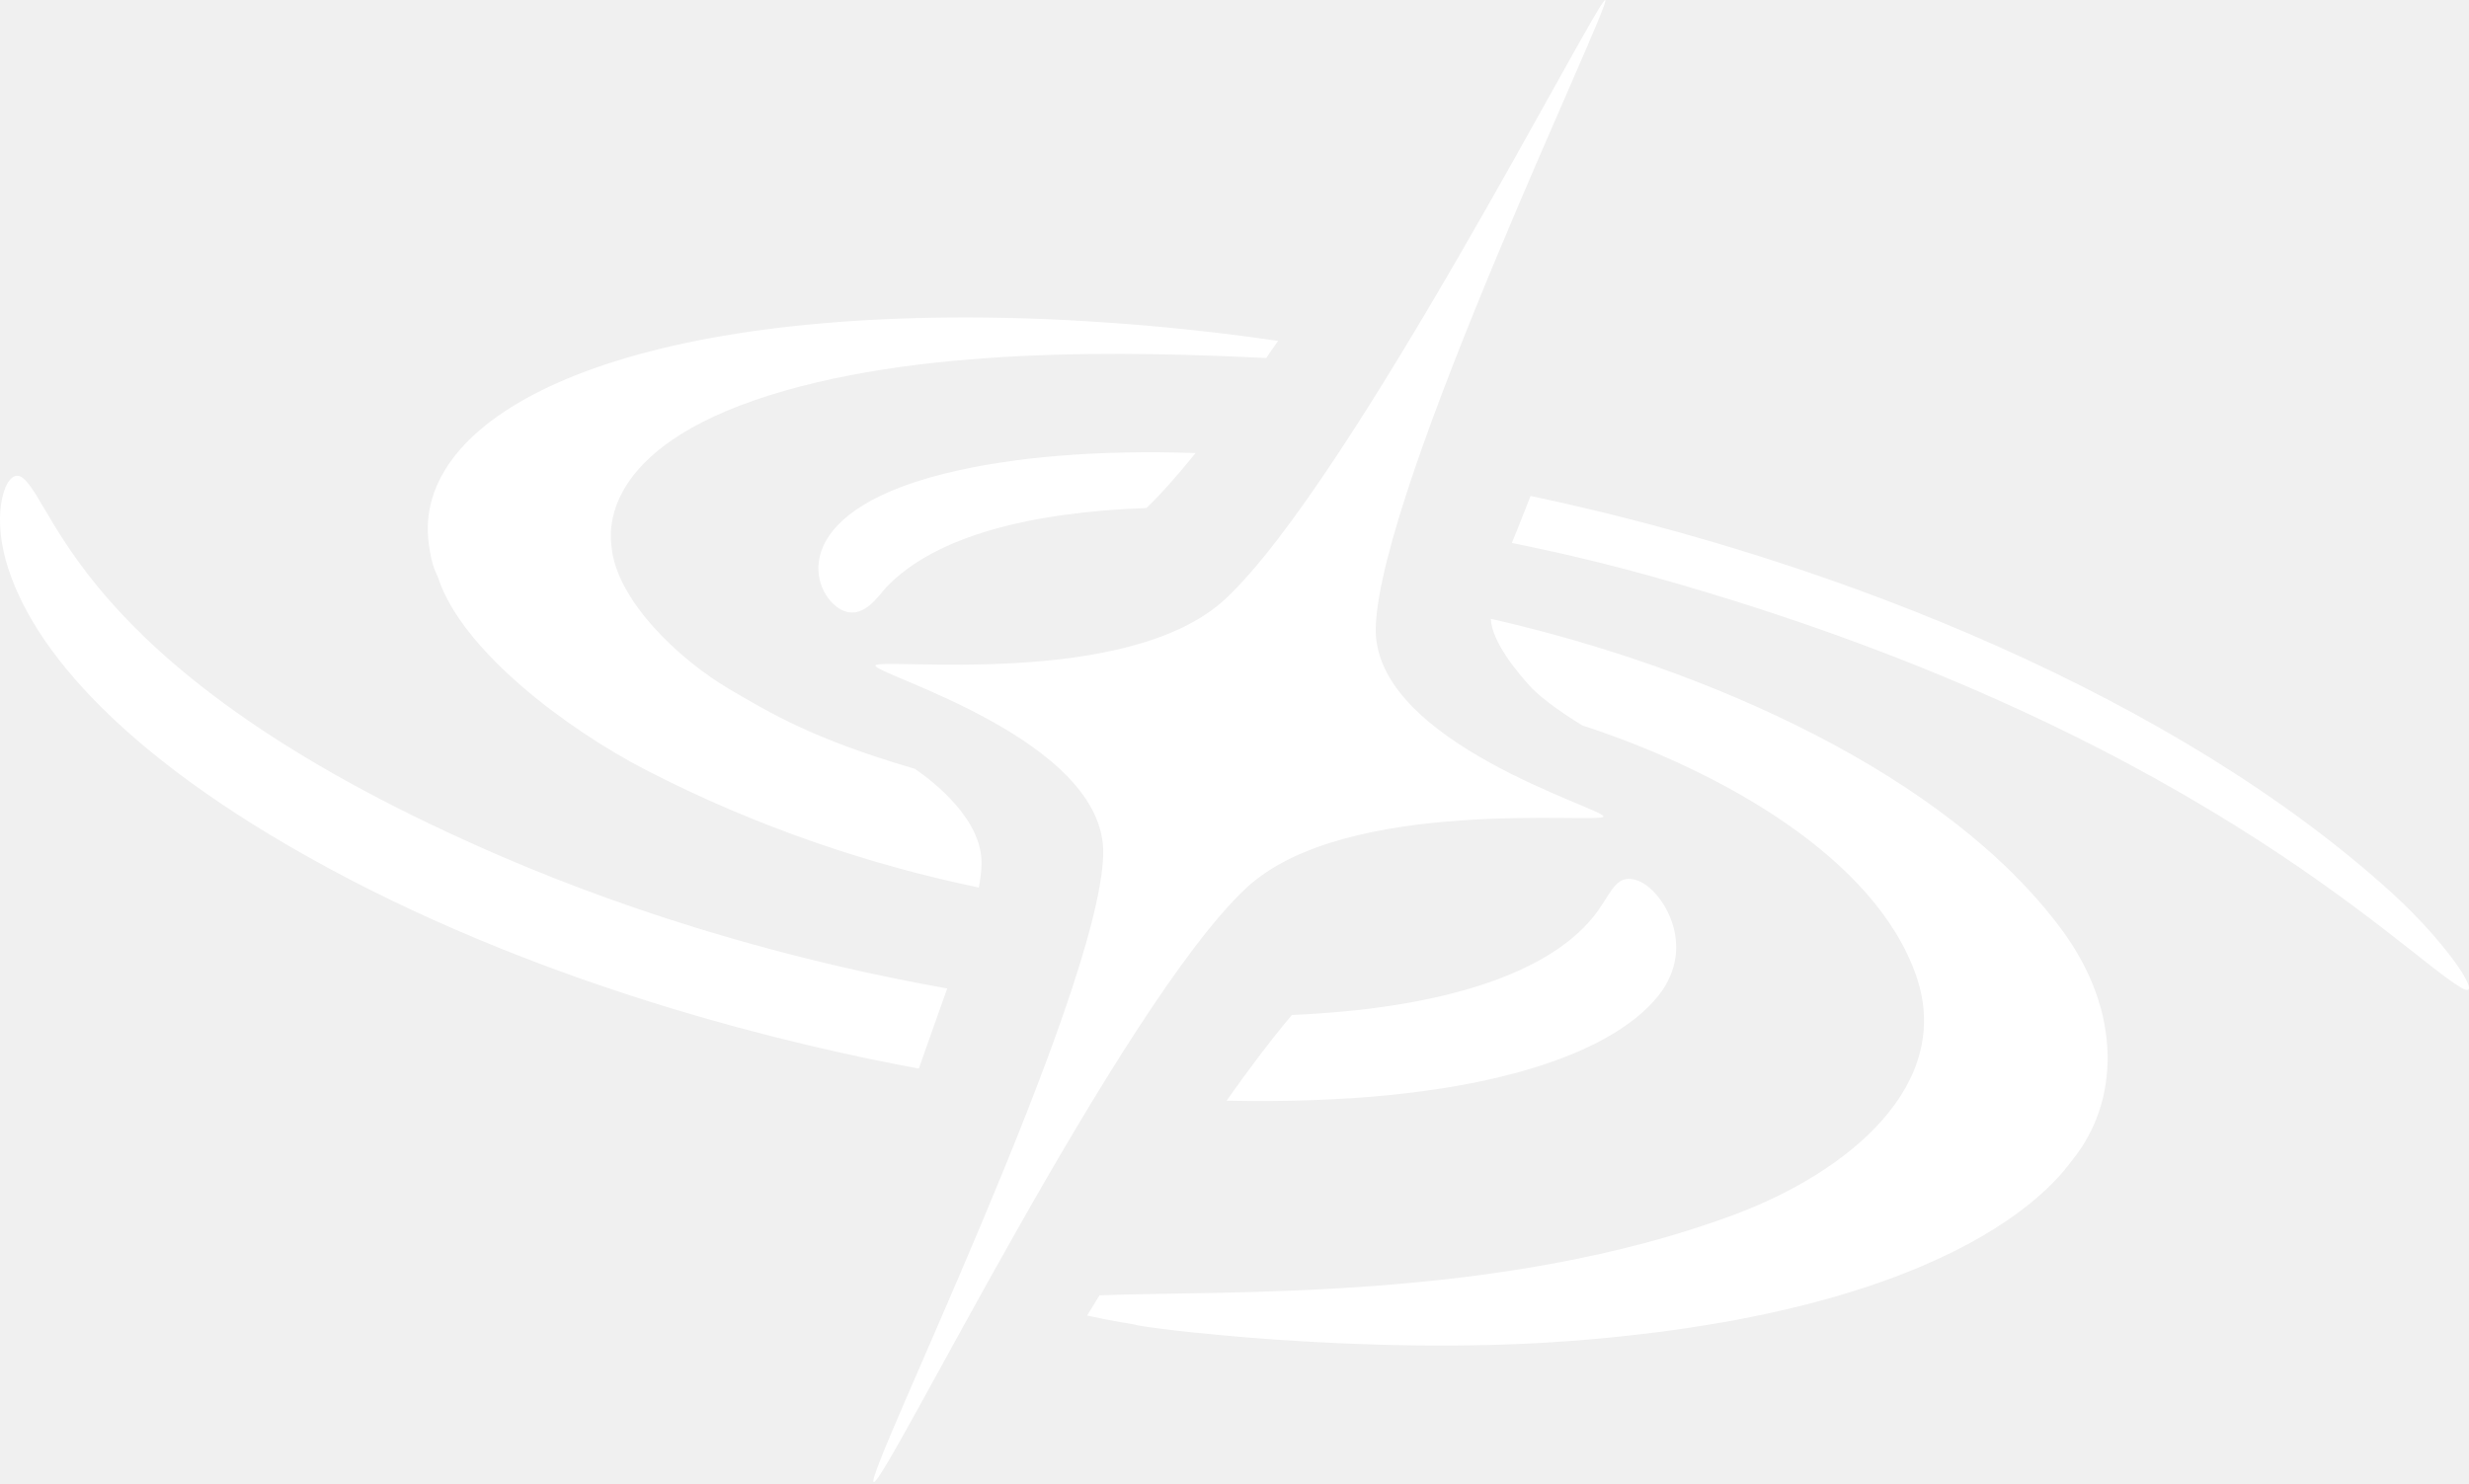
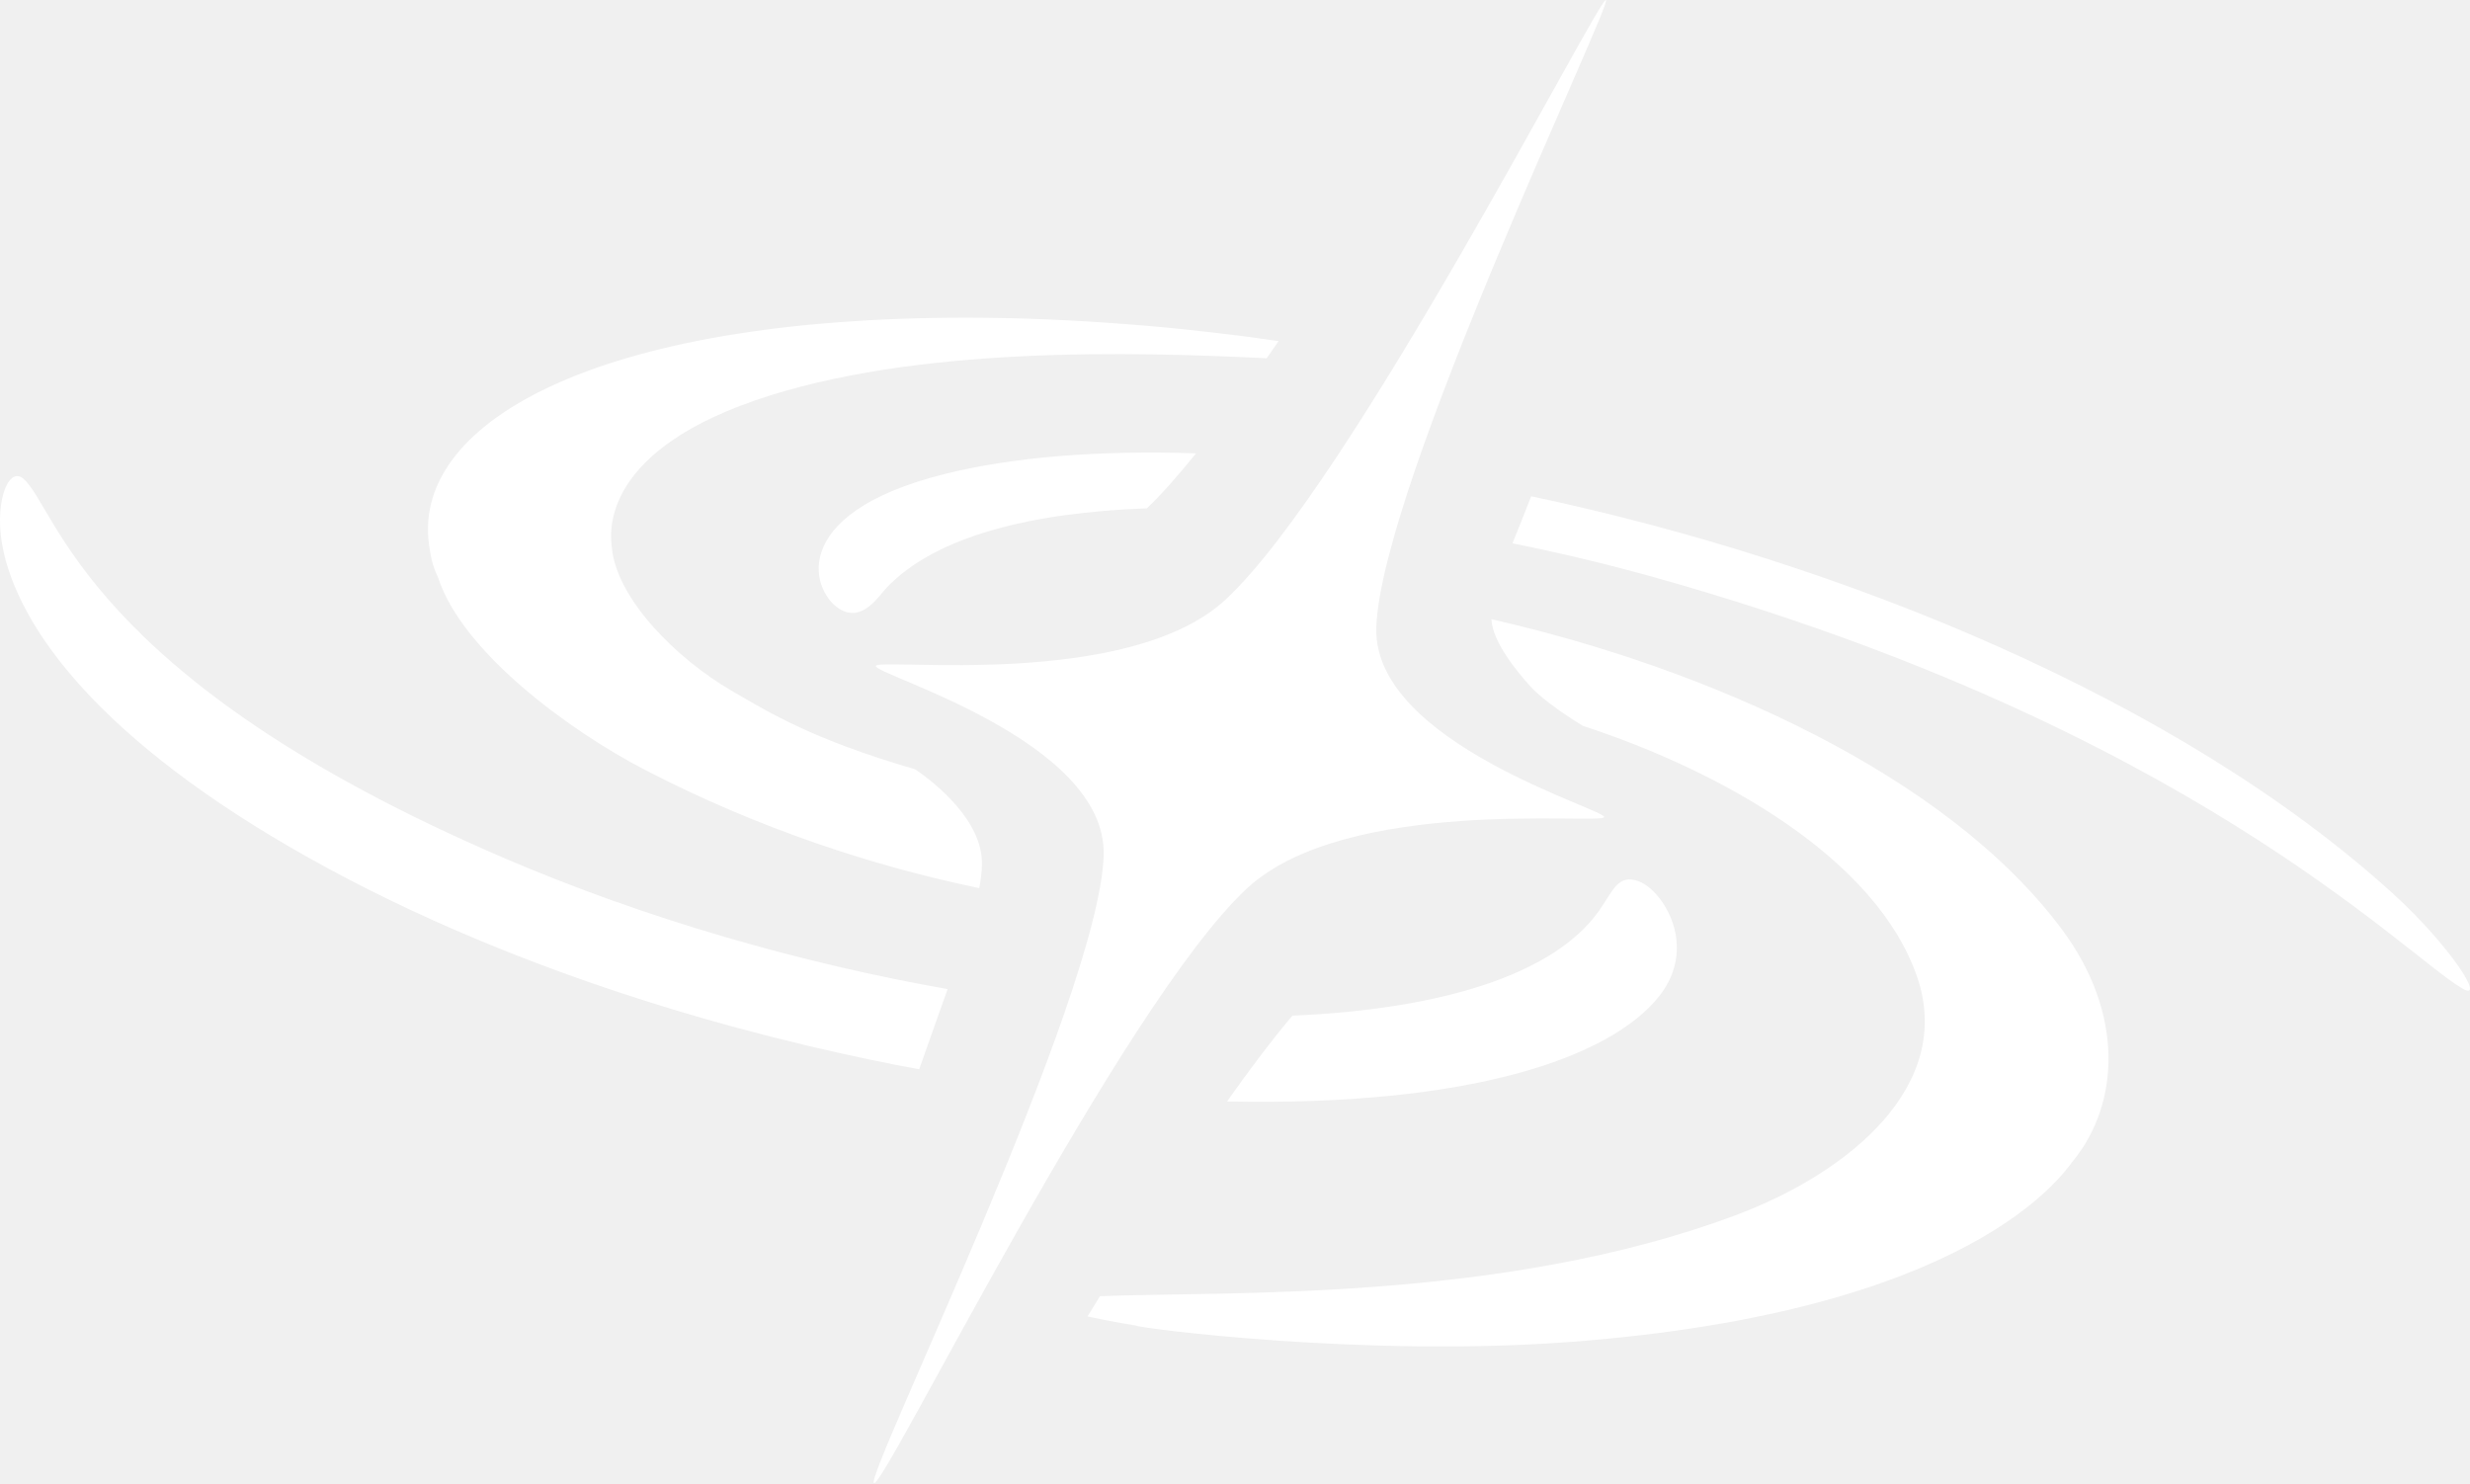
- <svg xmlns="http://www.w3.org/2000/svg" width="100%" height="100%" viewBox="0 0 1000 601" version="1.1" xml:space="preserve" style="fill-rule:evenodd;clip-rule:evenodd;stroke-linejoin:round;stroke-miterlimit:2;">
-   <path d="M372.14,432.9C322.27,423.71 223.72,400.85 132.5,351.41C46.5,304.8 9.57,258.71 1.52,223.71C-2.94,204.31 3.23,188.54 9.42,193.77C23.02,205.25 34.36,274.38 203.46,347.11C261.21,371.95 323.88,389.88 383.65,400.44C382.52,403.61 381.34,406.91 380.12,410.35C377.5,417.76 374.83,425.31 372.14,432.9ZM396.44,359.56C353.6,350.67 306.94,335.42 261.2,311.72C230.06,295.58 187.29,263.9 177.48,234.14C176.82,232.13 175,230.27 173.66,220.27C166.89,169.66 245.63,127.07 399.13,128.66C444.54,129.13 488.07,133.71 517.64,138.1C516.03,140.44 514.43,142.75 512.83,145.04C460,142.48 370.29,139.76 305.53,162.17C241.08,184.47 247.36,218.07 247.72,221.75C249.77,242.93 274.5,266.97 295.88,279.46C312.1,288.94 329.31,299.36 369.51,311.16C369.85,311.26 370.2,311.36 370.54,311.46C378.28,316.77 398.1,332.19 397.54,350.27C397.45,353.17 397.07,356.25 396.44,359.56ZM619.91,200.92C746.07,227.56 882.48,283.33 968.77,361.74C991.49,382.38 1007.02,406.12 996.79,400.13C972.79,386.01 885.3,294.29 670.4,233.89C651.93,228.7 632.36,223.99 612.34,219.97C614.64,214.19 617.24,207.88 619.91,200.92ZM603.82,250.69C691.55,270.6 788.18,313.63 834.75,376.22C860.1,410.28 858.18,446.73 839.39,469.89C835.4,474.81 799.41,531.01 635.38,543.31C552.04,549.56 460.65,537.66 459.64,536.62C459.55,536.53 450.55,535.23 440.31,532.96C441.96,530.25 443.63,527.52 445.32,524.77C496.09,522.71 607.77,527.38 702.26,492.15C749.5,474.54 791.15,439.09 776.17,395.5C759.76,347.74 697.48,312.34 640.79,293.85C635.3,290.46 624.85,283.67 619.65,277.95C614.81,272.63 604.18,260.06 603.82,250.69ZM523.24,411.19C582.87,408.64 628.78,394.81 647.26,368.89C653.05,360.76 654.95,353.54 663.61,356.85C673.18,360.52 687.79,383.07 671.7,403.35C651.71,428.53 594.37,447.92 496.93,445.93L496.77,445.93C506.05,432.81 515.03,420.91 523.24,411.19ZM464.34,205.8C417.6,207.49 378.75,217.07 358.92,237.97C355.79,241.26 349.62,251.42 340.9,247.09C328.88,241.14 316.92,208.25 382.5,191.89C410.42,184.93 445.24,182.24 484.23,183.54C476.99,192.52 470.26,200.13 464.34,205.8ZM650.16,0C653.29,0.59 559.01,196.42 557.21,254.09C555.75,300.98 650.93,327.83 649.43,330.84C647.94,333.86 544.97,322.28 504.74,359.77C453.81,407.23 358.46,601.49 353.88,600.43C349.3,599.37 445.03,404.01 446.83,346.34C448.28,299.45 353.01,272.94 354.6,269.59C356.2,266.25 456.92,279.34 496.33,242.62C547.26,195.16 647.03,-0.59 650.16,0Z" style="fill:white;" />
+ <svg xmlns="http://www.w3.org/2000/svg" viewBox="0 0 1000 600.44" width="1000" height="600.44" fill="#ffffff" fill-rule="evenodd">
+   <path d="M372.14,432.9C322.27,423.71 223.72,400.85 132.5,351.41C46.5,304.8 9.57,258.71 1.52,223.71C-2.94,204.31 3.23,188.54 9.42,193.77C23.02,205.25 34.36,274.38 203.46,347.11C261.21,371.95 323.88,389.88 383.65,400.44C382.52,403.61 381.34,406.91 380.12,410.35C377.5,417.76 374.83,425.31 372.14,432.9ZM396.44,359.56C353.6,350.67 306.94,335.42 261.2,311.72C230.06,295.58 187.29,263.9 177.48,234.14C176.82,232.13 175,230.27 173.66,220.27C166.89,169.66 245.63,127.07 399.13,128.66C444.54,129.13 488.07,133.71 517.64,138.1C516.03,140.44 514.43,142.75 512.83,145.04C460,142.48 370.29,139.76 305.53,162.17C241.08,184.47 247.36,218.07 247.72,221.75C249.77,242.93 274.5,266.97 295.88,279.46C312.1,288.94 329.31,299.36 369.51,311.16C369.85,311.26 370.2,311.36 370.54,311.46C378.28,316.77 398.1,332.19 397.54,350.27C397.45,353.17 397.07,356.25 396.44,359.56ZM619.91,200.92C746.07,227.56 882.48,283.33 968.77,361.74C991.49,382.38 1007.02,406.12 996.79,400.13C972.79,386.01 885.3,294.29 670.4,233.89C651.93,228.7 632.36,223.99 612.34,219.97C614.64,214.19 617.24,207.88 619.91,200.92ZM603.82,250.69C691.55,270.6 788.18,313.63 834.75,376.22C860.1,410.28 858.18,446.73 839.39,469.89C835.4,474.81 799.41,531.01 635.38,543.31C552.04,549.56 460.65,537.66 459.64,536.62C459.55,536.53 450.55,535.23 440.31,532.96C441.96,530.25 443.63,527.52 445.32,524.77C496.09,522.71 607.77,527.38 702.26,492.15C749.5,474.54 791.15,439.09 776.17,395.5C759.76,347.74 697.48,312.34 640.79,293.85C635.3,290.46 624.85,283.67 619.65,277.95C614.81,272.63 604.18,260.06 603.82,250.69ZM523.24,411.19C582.87,408.64 628.78,394.81 647.26,368.89C653.05,360.76 654.95,353.54 663.61,356.85C673.18,360.52 687.79,383.07 671.7,403.35C651.71,428.53 594.37,447.92 496.93,445.93L496.77,445.93C506.05,432.81 515.03,420.91 523.24,411.19ZM464.34,205.8C417.6,207.49 378.75,217.07 358.92,237.97C355.79,241.26 349.62,251.42 340.9,247.09C328.88,241.14 316.92,208.25 382.5,191.89C410.42,184.93 445.24,182.24 484.23,183.54C476.99,192.52 470.26,200.13 464.34,205.8ZM650.16,0C653.29,.59 559.01,196.42 557.21,254.09C555.75,300.98 650.93,327.83 649.43,330.84C647.94,333.86 544.97,322.28 504.74,359.77C453.81,407.23 358.46,601.49 353.88,600.43C349.3,599.37 445.03,404.01 446.83,346.34C448.28,299.45 353.01,272.94 354.6,269.59C356.2,266.25 456.92,279.34 496.33,242.62C547.26,195.16 647.03,-.59 650.16,0Z" />
</svg>
